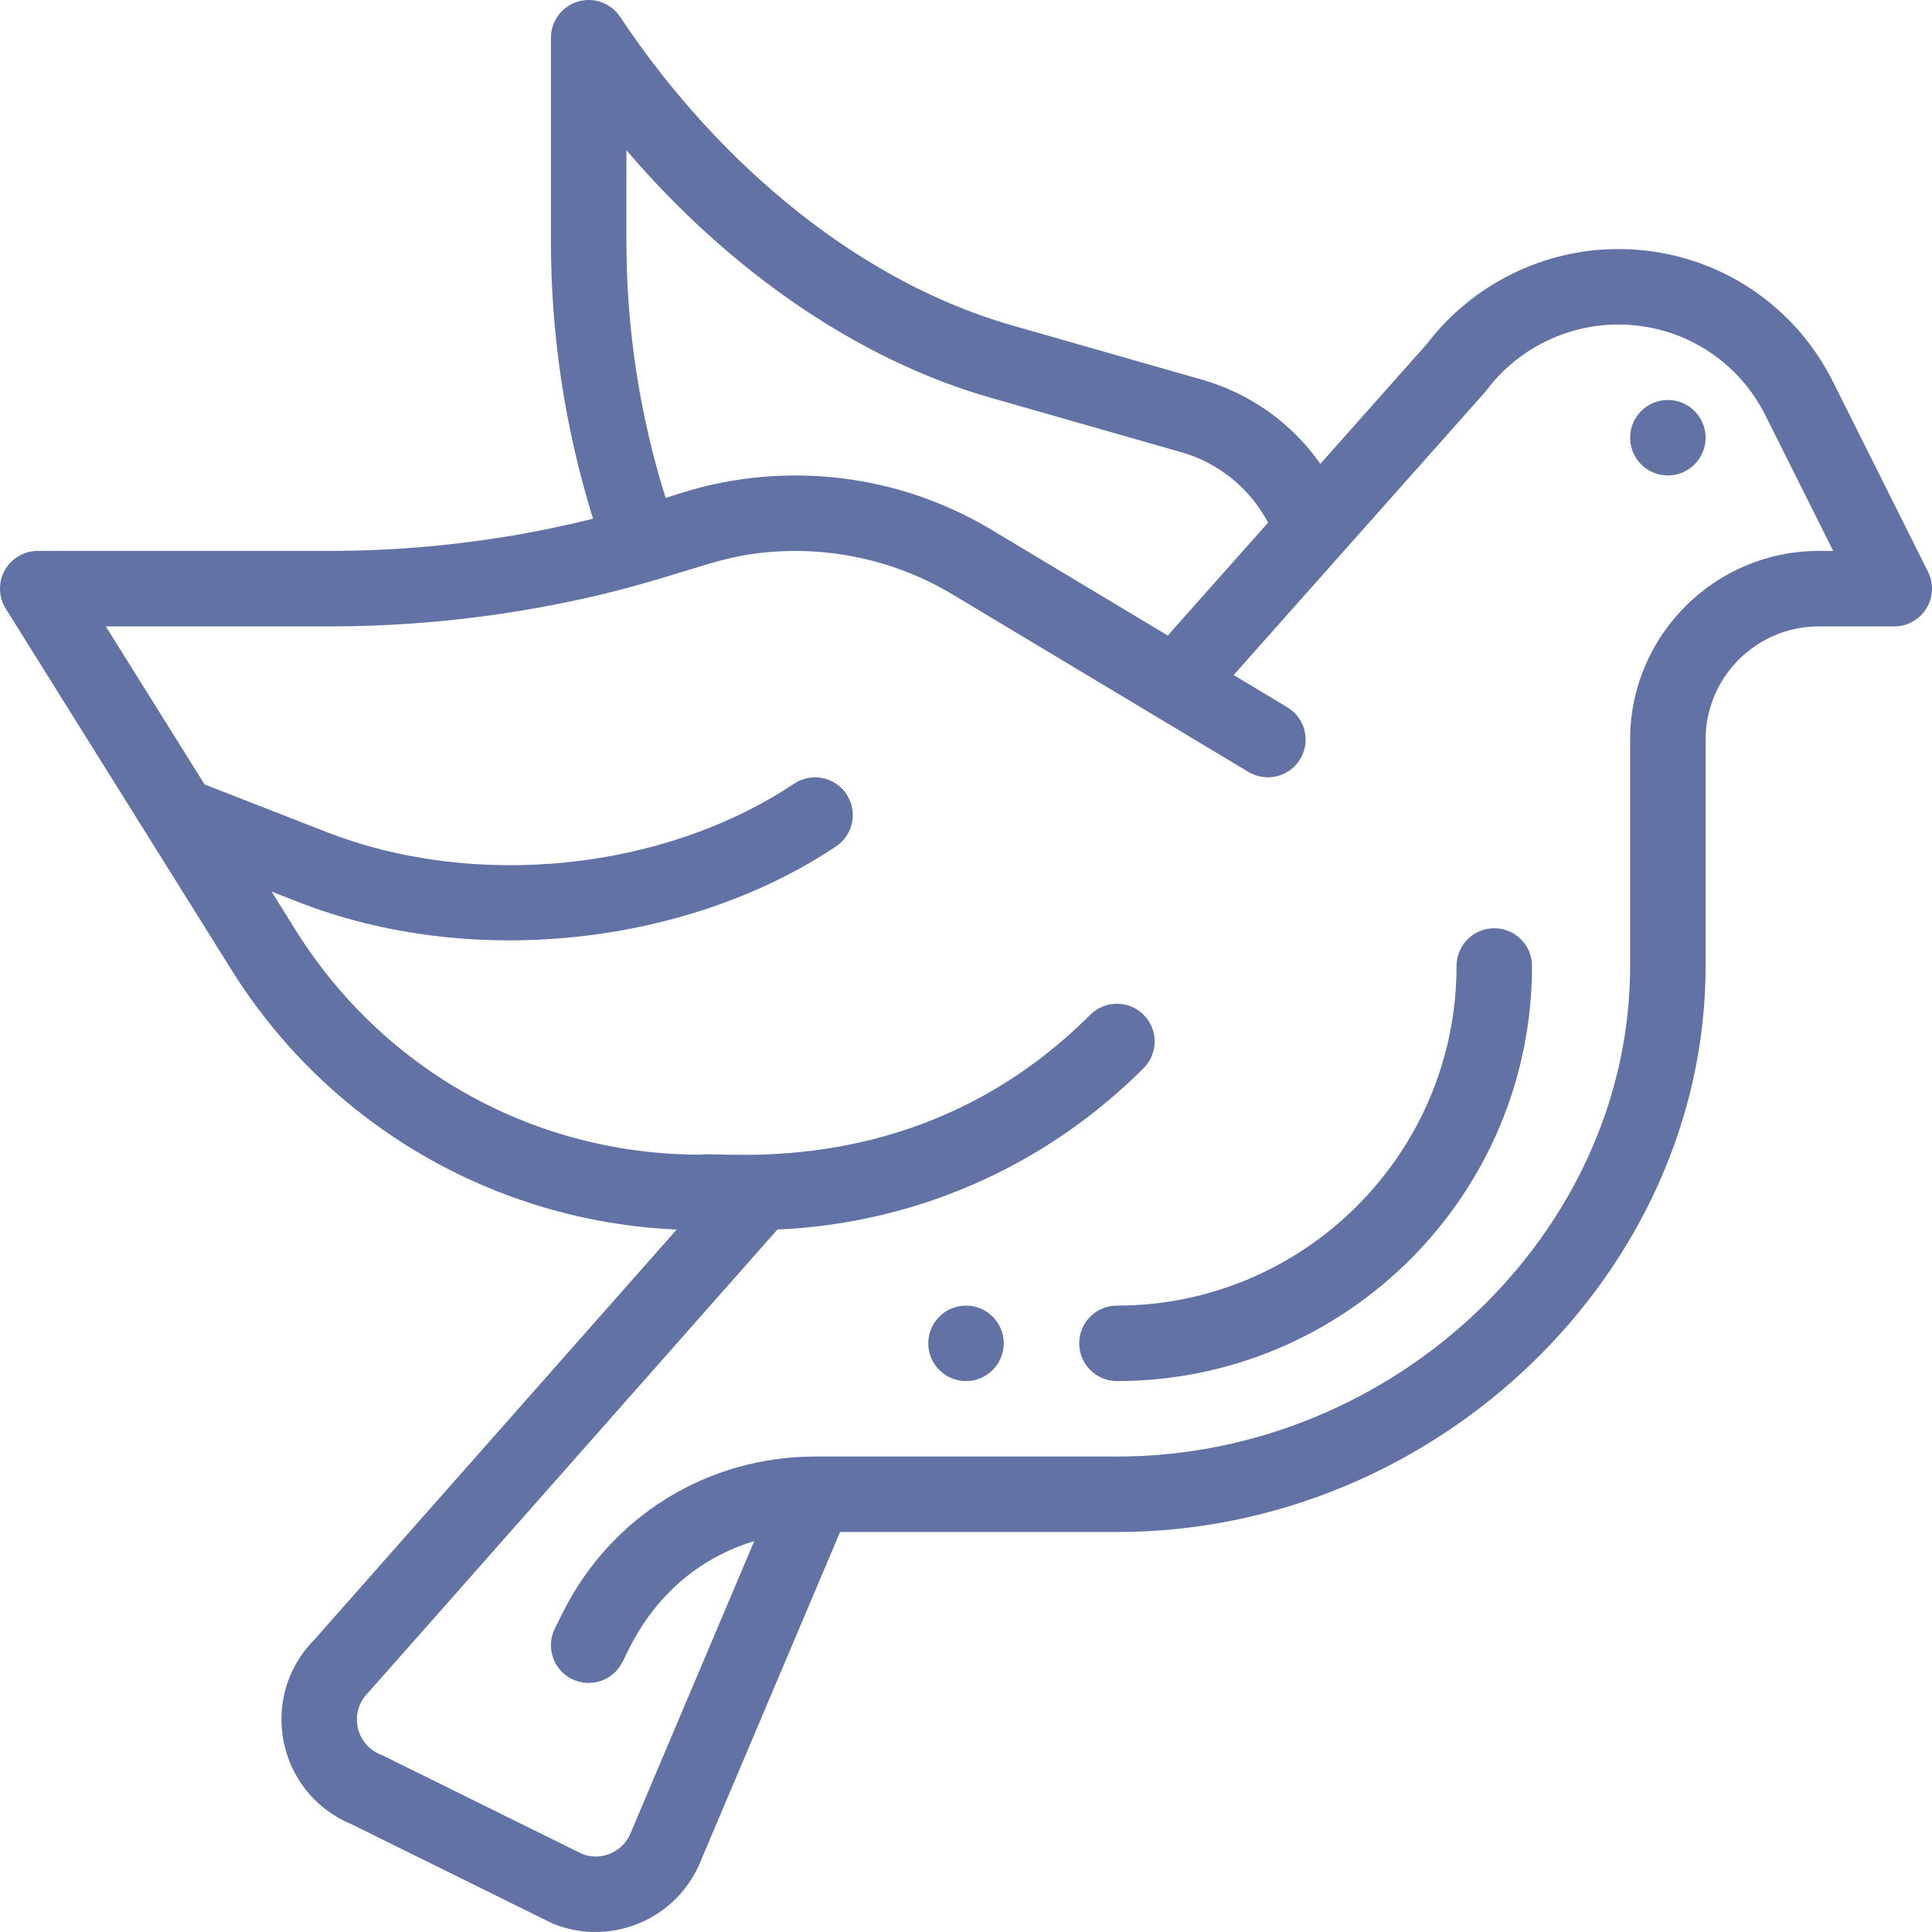
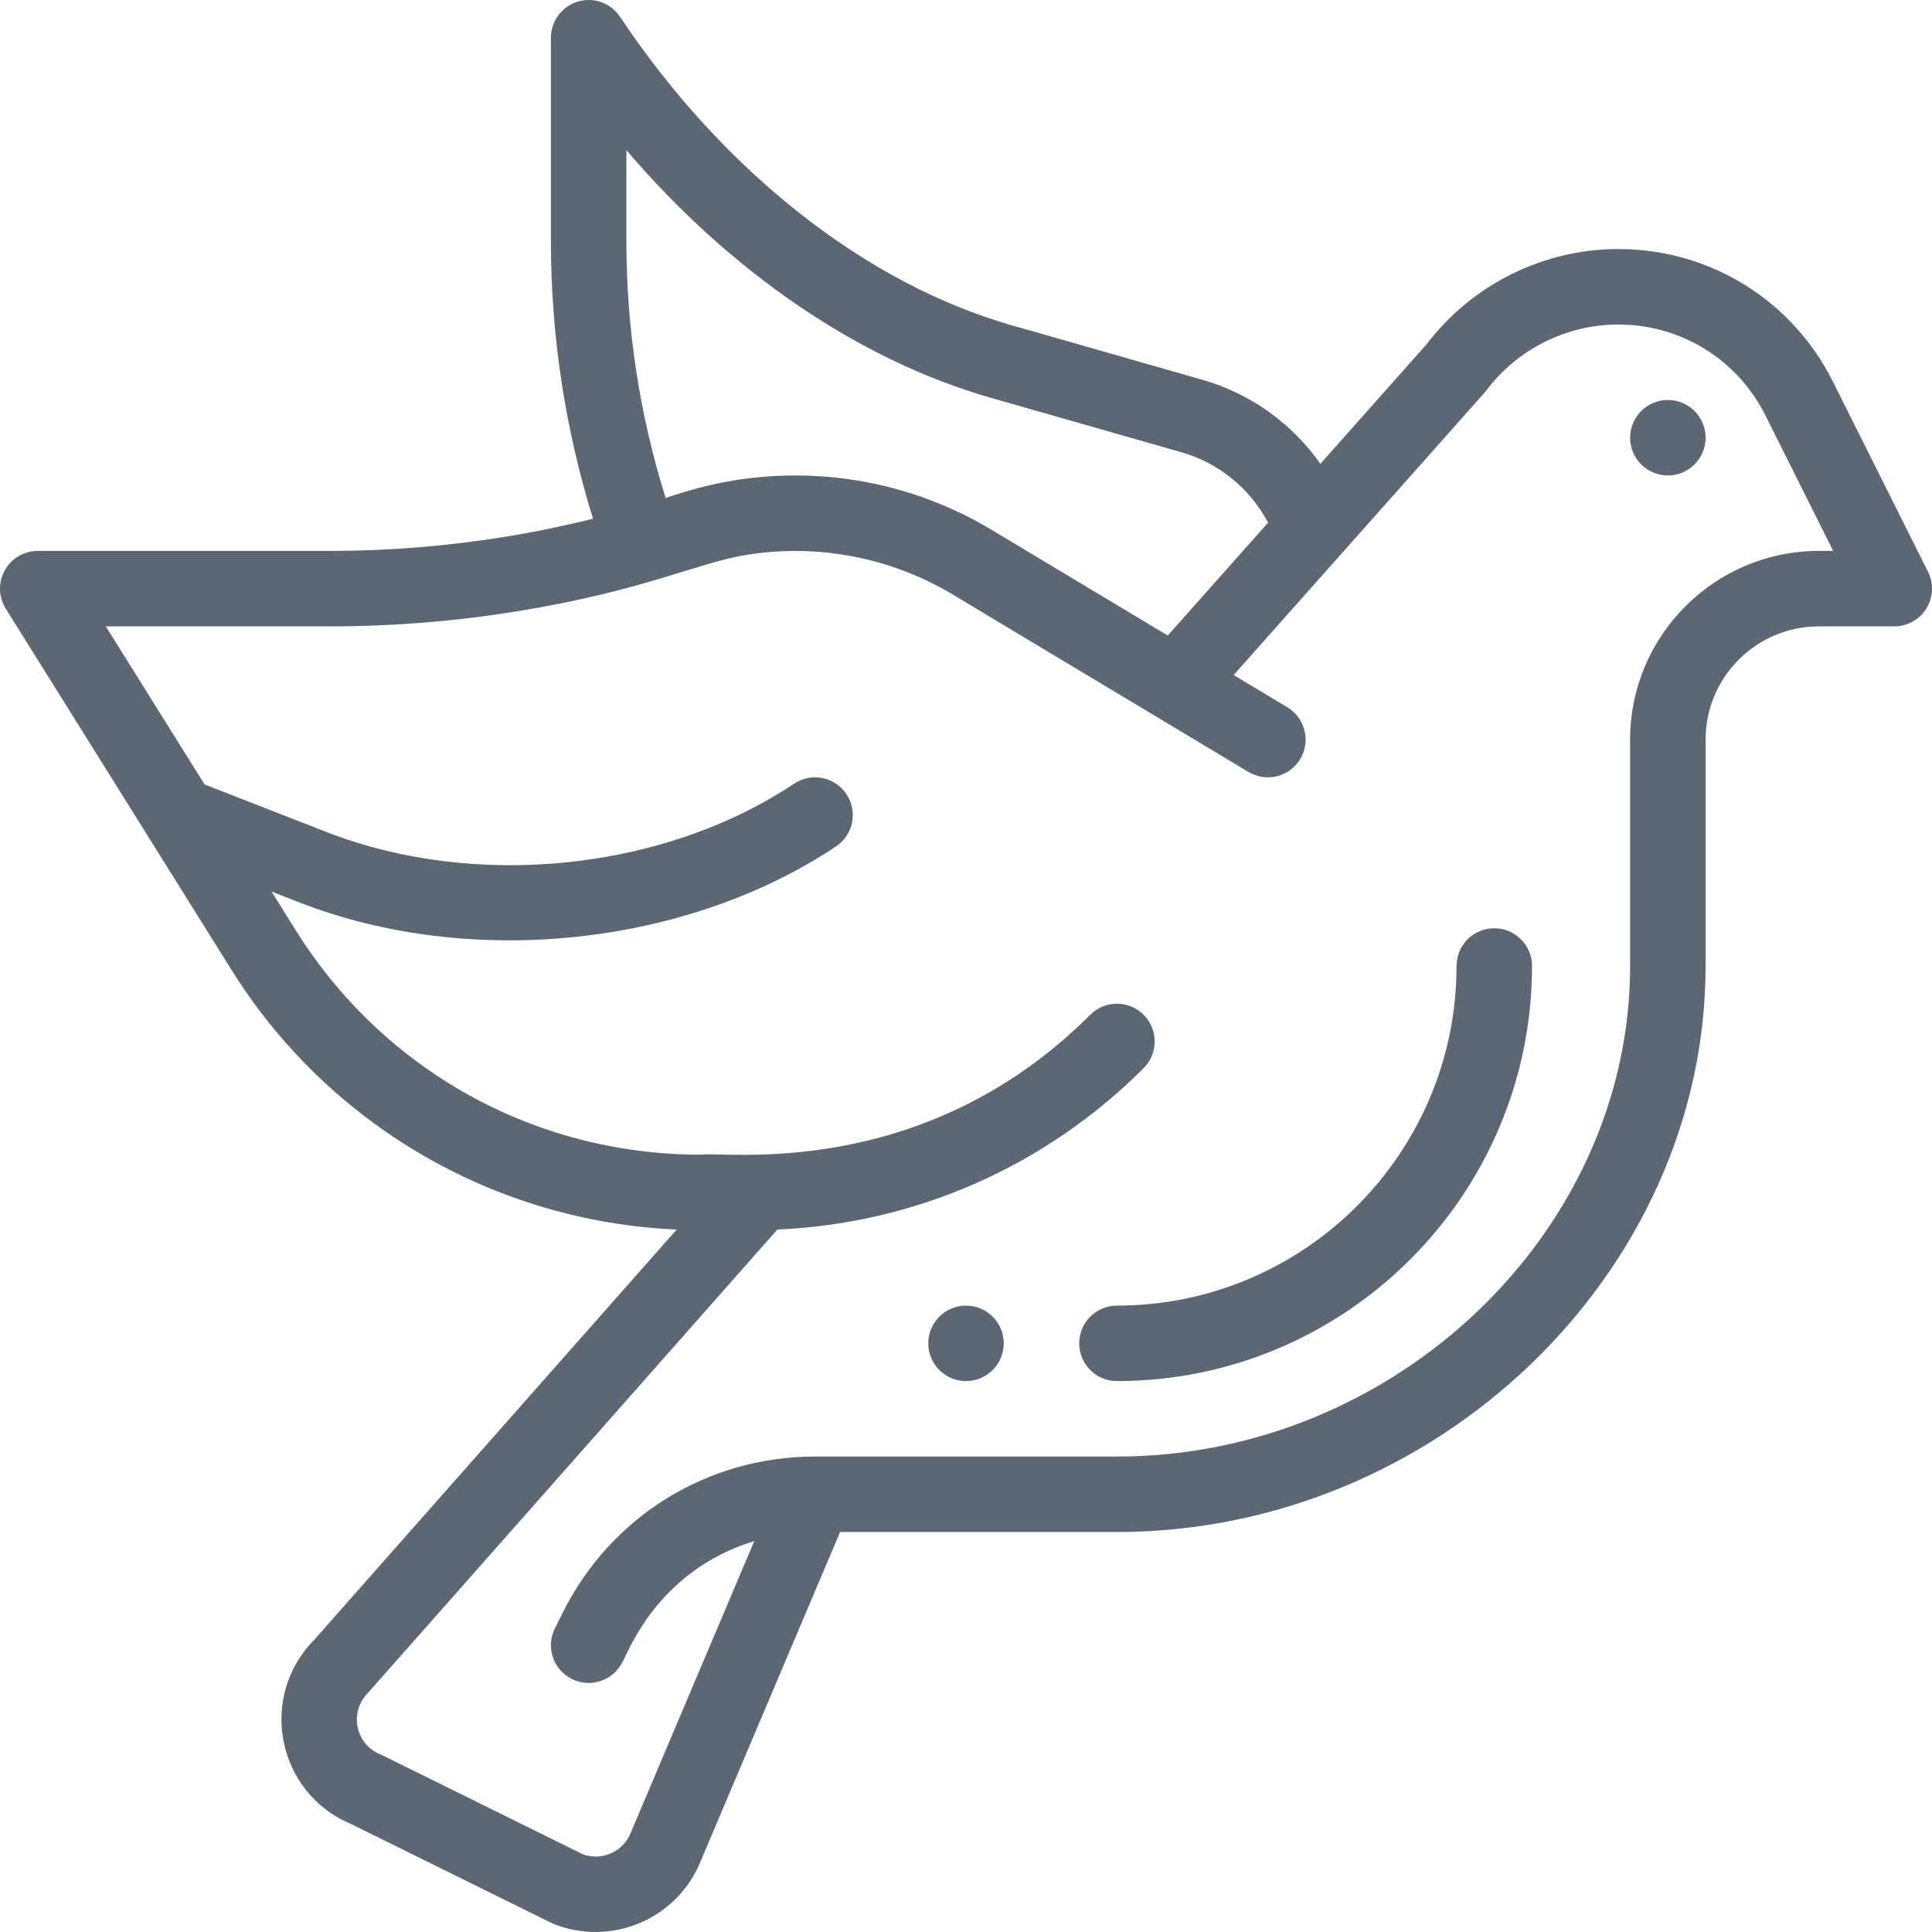
- <svg xmlns="http://www.w3.org/2000/svg" version="1.1" id="Capa_1" x="0px" y="0px" fill="#6272a4" viewBox="0 0 512 512" style="enable-background:new 0 0 512 512;" xml:space="preserve">
+ <svg xmlns="http://www.w3.org/2000/svg" version="1.1" id="Capa_1" x="0px" y="0px" fill="#5C6773" viewBox="0 0 512 512" style="enable-background:new 0 0 512 512;" xml:space="preserve">
  <g>
    <g>
      <path d="M442,106c-5.52,0-10,4.48-10,10s4.48,10,10,10c5.52,0,10-4.48,10-10S447.52,106,442,106z" />
    </g>
  </g>
  <g>
    <g>
      <path d="M256,346c-5.52,0-10,4.48-10,10c0,5.52,4.48,10,10,10c5.52,0,10-4.48,10-10C266,350.48,261.52,346,256,346z" />
    </g>
  </g>
  <g>
    <g>
      <path d="M396,246c-5.523,0-10,4.477-10,10c0,49.626-40.374,90-90,90c-5.523,0-10,4.477-10,10s4.477,10,10,10    c60.654,0,110-49.346,110-110C406,250.477,401.523,246,396,246z" />
    </g>
  </g>
  <g>
    <g>
      <path d="M510.944,151.528L485.775,101.2C474.925,79.488,453.106,66,428.83,66c-19.785,0-38.692,9.384-50.669,25.125    l-28.248,31.787c-7.529-10.706-18.573-18.648-31.296-22.277l-50.53-14.44C229.405,75.142,191.584,45.348,164.32,4.453    c-2.444-3.666-7-5.3-11.218-4.024C148.885,1.706,146,5.594,146,10v53.89c0,25.045,3.751,49.743,11.161,73.574    c-7.766,1.93-15.597,3.545-23.391,4.805C118.5,144.745,102.943,146,87.53,146H10c-3.635,0-6.984,1.973-8.746,5.153    c-1.762,3.18-1.66,7.065,0.267,10.147l59.88,95.811c25.586,40.931,69.65,66.616,117.922,68.732L83.141,434.72    c-14.82,15.153-9.668,40.513,9.908,48.663l52.953,26.153c0.235,0.116,0.474,0.223,0.717,0.32    c15.315,6.12,32.773-1.31,38.954-16.608L222.625,406H296c84.561,0,156-68.691,156-150v-60c0-16.542,13.458-30,30-30h20    c3.466,0,6.685-1.794,8.507-4.743C512.329,158.309,512.494,154.627,510.944,151.528z M166,39.801    c27.558,32.281,61.653,55.641,96.592,65.625l50.535,14.441c9.855,2.812,18.161,9.587,22.925,18.644l-26.581,29.911l-46.696-28.017    c-20.226-12.135-44.298-16.962-68.185-13.096c-7.506,1.217-12.297,2.744-18.192,4.653C169.497,109.92,166,87.067,166,63.89V39.801    z M482,146c-27.57,0-50,22.43-50,50v60c0,70.467-62.28,130-136,130h-80c-28.491,0-54.101,15.829-66.834,41.308l-2.11,4.22    c-2.47,4.94-0.467,10.946,4.473,13.416s10.947,0.466,13.416-4.473c1.164-1.55,8.746-24.079,34.945-32.074l-32.667,77.133    c-0.027,0.063-0.053,0.125-0.078,0.189c-1.984,4.965-7.577,7.54-12.697,5.681c-56.29-27.79-52.898-26.157-53.574-26.426    c-6.682-2.672-8.44-11.266-3.351-16.354c0.345-0.346,21.232-24.014,108.482-122.772c36.682-1.63,71.003-16.714,97.067-42.778    c3.905-3.905,3.905-10.237,0-14.143c-3.905-3.906-10.237-3.905-14.143,0C244.416,313.443,191.575,304.994,185.69,306    c-43.921,0-84.045-22.239-107.33-59.49l-6.394-10.231l7.219,2.817c45.784,17.864,102.954,11.499,142.362-14.775    c4.595-3.064,5.836-9.272,2.773-13.868c-3.064-4.595-9.272-5.837-13.868-2.773c-34.614,23.079-84.445,28.216-123.998,12.784    l-32.233-12.575L28.043,166H87.53c16.482,0,33.116-1.342,49.437-3.988c33.624-5.436,47.75-12.842,60.822-14.96    c18.998-3.075,38.4,0.725,54.698,10.503l78.368,47.019c4.734,2.843,10.878,1.308,13.72-3.428    c2.842-4.735,1.307-10.878-3.428-13.72l-14.224-8.534c70.257-79.077,66.502-74.788,66.978-75.421    C402.105,92.531,415.163,86,428.83,86c16.649,0,31.614,9.25,39.056,24.143L485.818,146H482z" />
    </g>
  </g>
  <g>
</g>
  <g>
</g>
  <g>
</g>
  <g>
</g>
  <g>
</g>
  <g>
</g>
  <g>
</g>
  <g>
</g>
  <g>
</g>
  <g>
</g>
  <g>
</g>
  <g>
</g>
  <g>
</g>
  <g>
</g>
  <g>
</g>
</svg>
